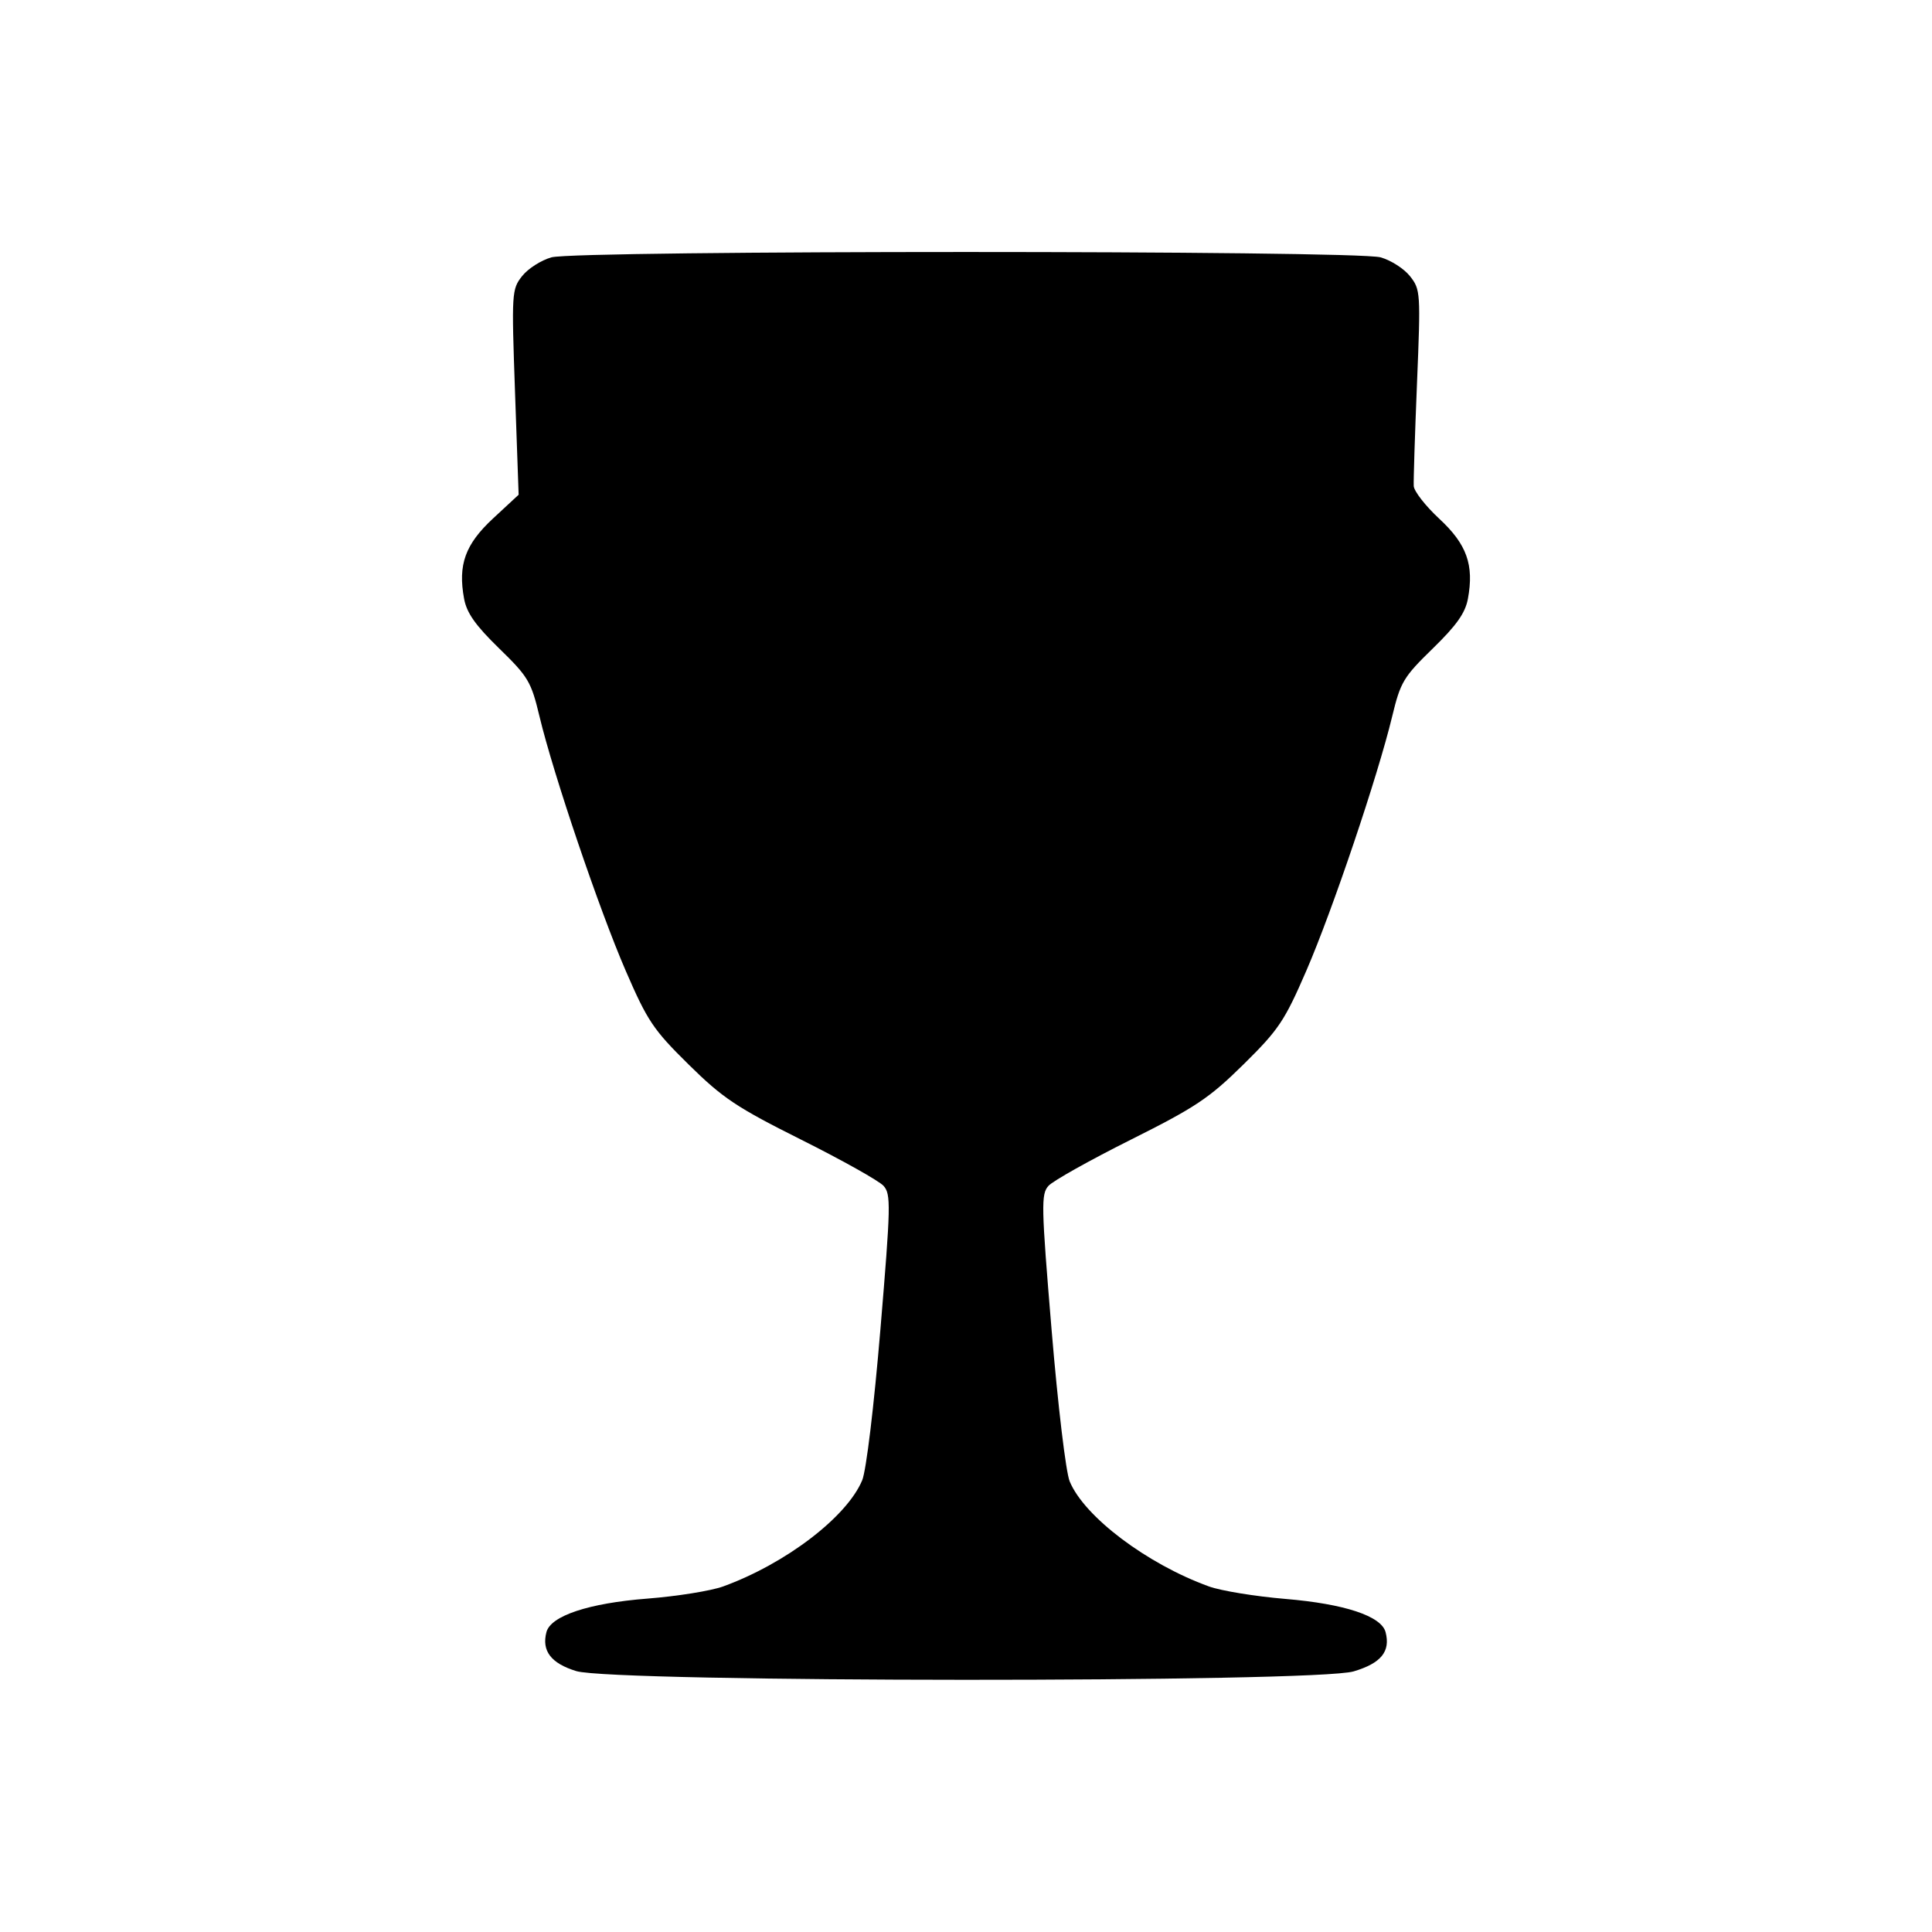
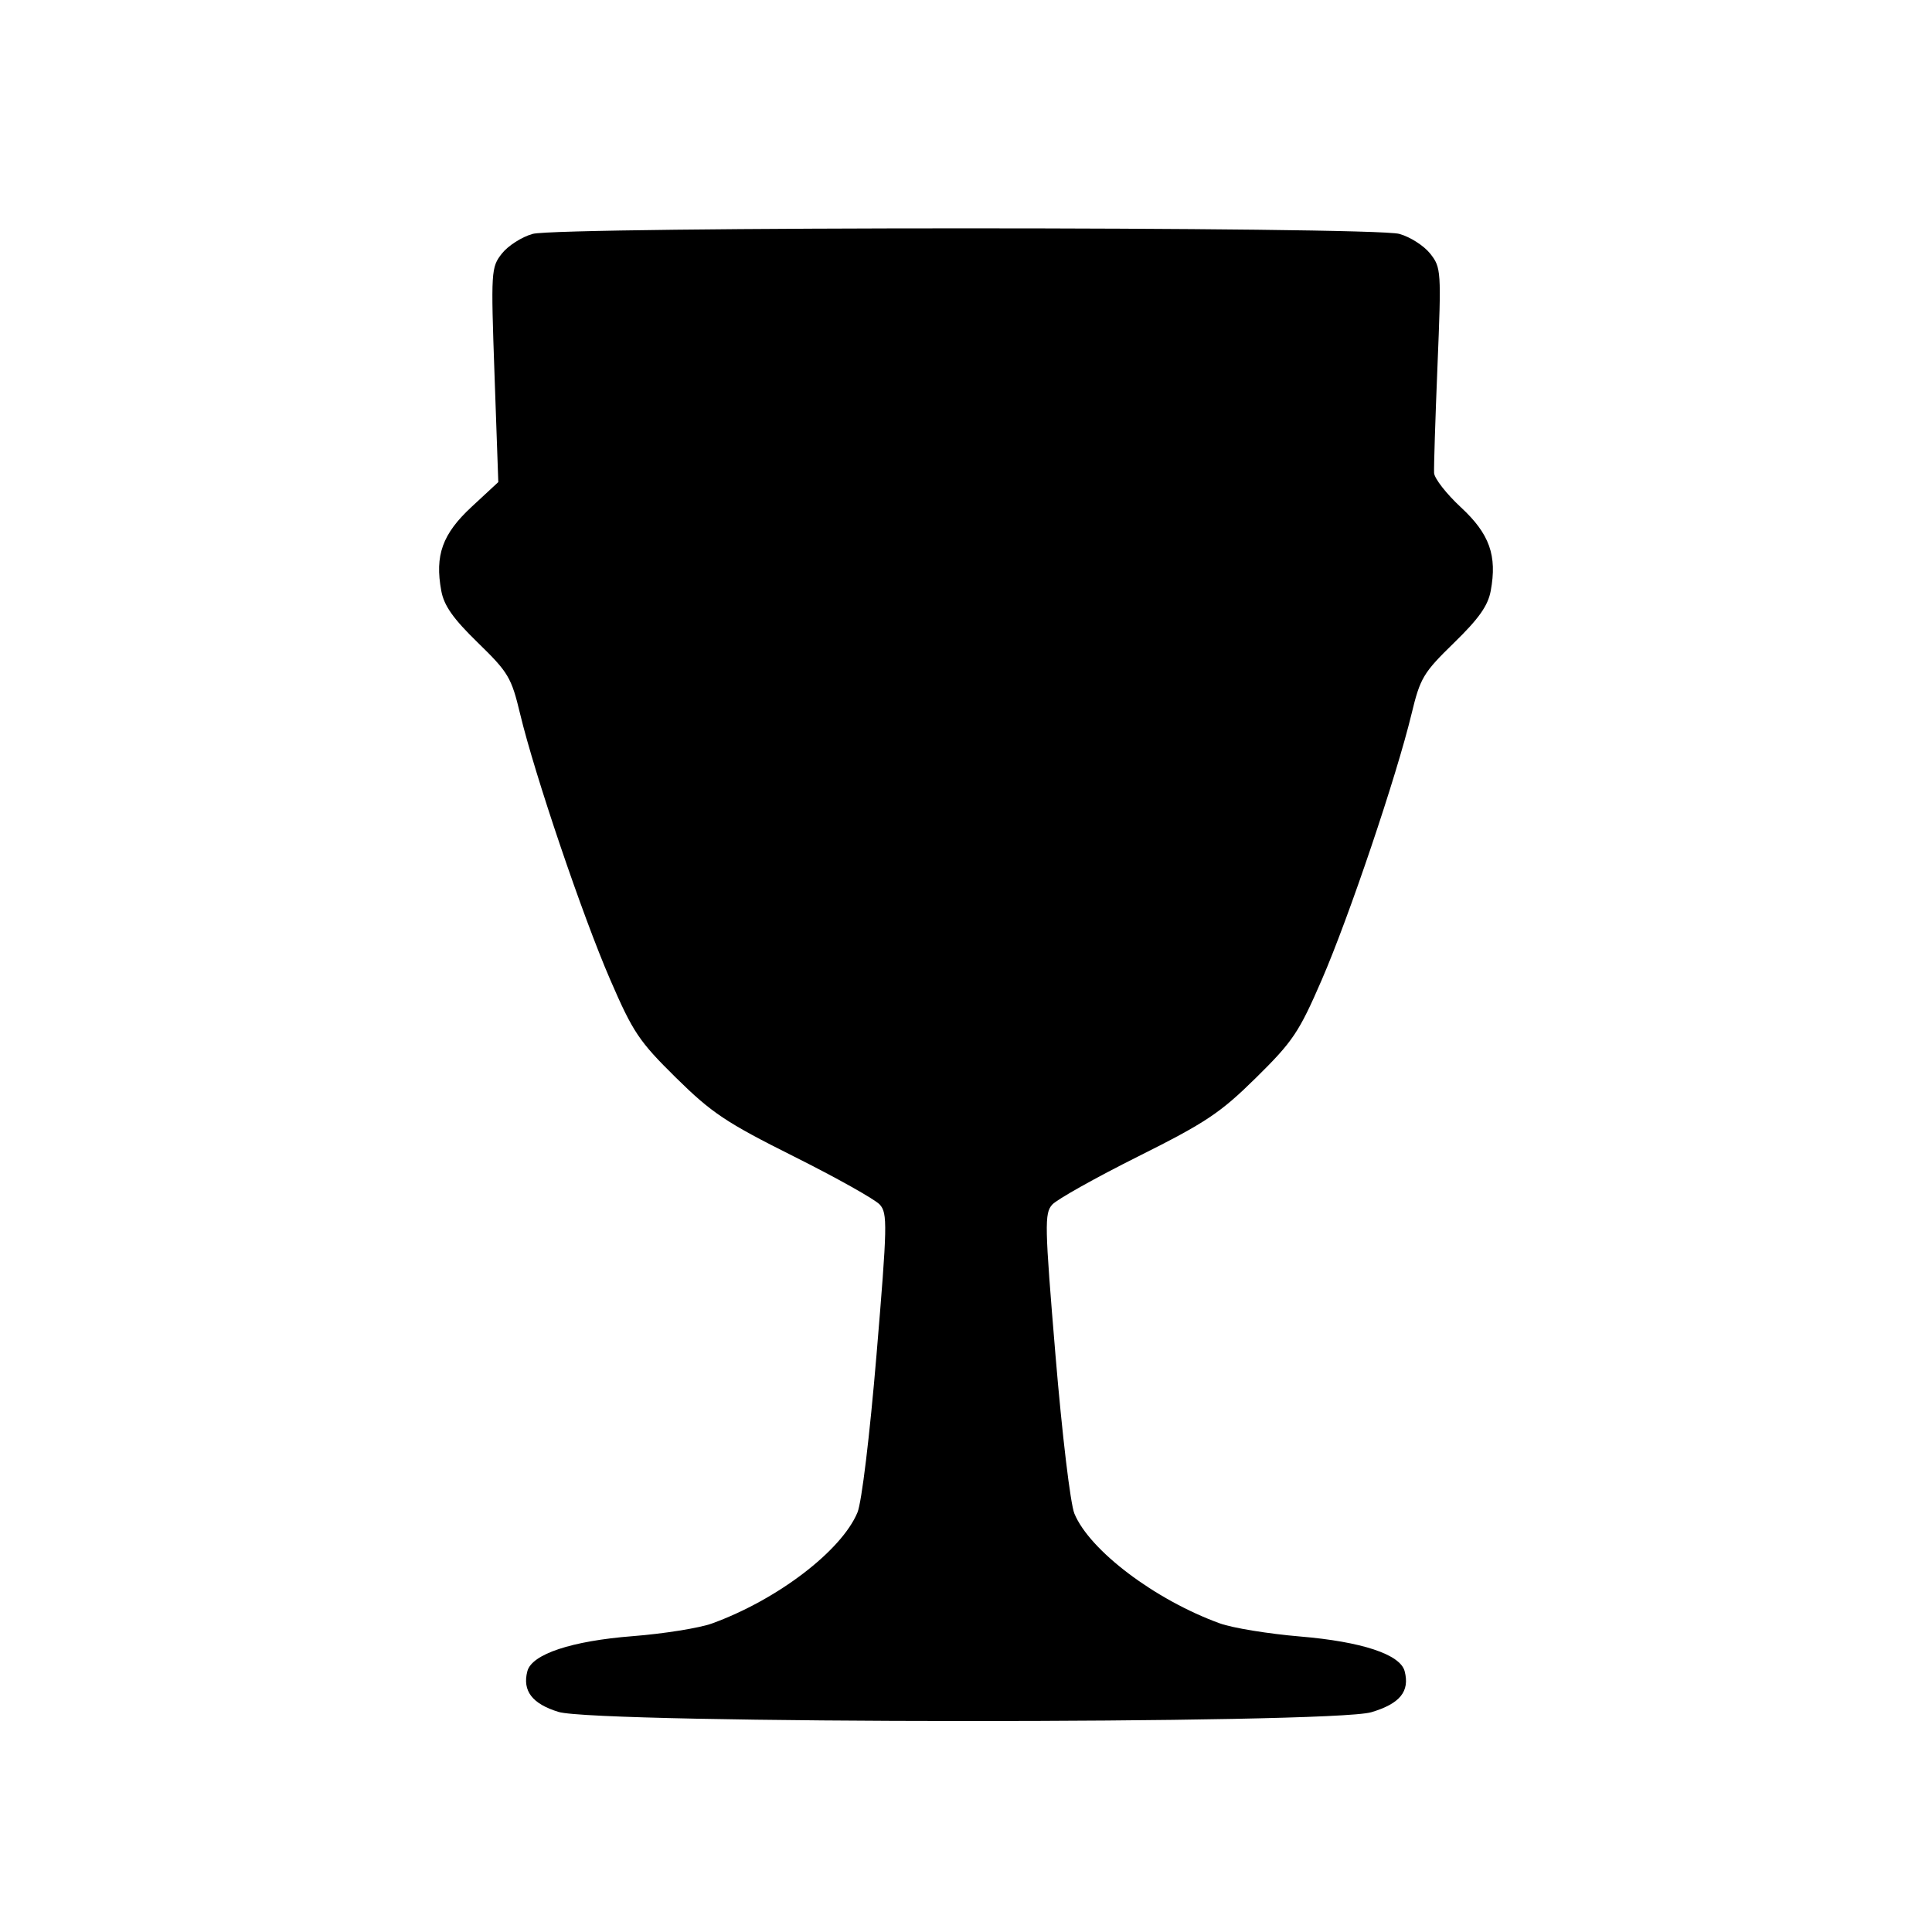
- <svg xmlns="http://www.w3.org/2000/svg" viewBox="-275 -150 1150 1150">
+ <svg xmlns="http://www.w3.org/2000/svg" viewBox="-250 -130 1100 1100">
  <path transform="translate(-209.3256,77.6699)" d="m 277.302,767.019 c -14.984,-4.605 -20.642,-12.004 -17.721,-23.175 2.543,-9.724 25.175,-17.243 60.092,-19.964 17.637,-1.374 37.915,-4.626 45.062,-7.225 37.254,-13.548 73.665,-41.337 82.794,-63.187 2.408,-5.762 7,-43.799 10.861,-89.959 6.168,-73.742 6.311,-80.394 1.835,-85.341 -2.67,-2.951 -24.655,-15.271 -48.856,-27.379 C 372.66,431.421 364.584,426.03 344.213,405.96 323.197,385.255 319.734,380.093 306.759,350.127 290.928,313.565 263.723,233.307 255.452,198.763 250.491,178.042 248.796,175.189 231.389,158.241 217.331,144.554 212.143,137.203 210.577,128.752 c -3.754,-20.263 0.635,-32.423 17.273,-47.855 l 15.187,-14.086 -2.149,-61.024 c -2.088,-59.28 -1.967,-61.255 4.21,-69.108 3.497,-4.446 11.362,-9.473 17.478,-11.172 15.256,-4.237 478.249,-4.237 493.505,0 6.116,1.699 14.012,6.756 17.546,11.24 6.245,7.921 6.362,9.719 4.151,63.682 C 776.527,30.972 775.653,58.517 775.836,61.641 c 0.183,3.124 7.045,11.903 15.246,19.511 16.349,15.164 20.733,27.442 16.998,47.601 -1.568,8.46 -6.764,15.811 -20.918,29.592 -17.484,17.023 -19.216,19.924 -24.182,40.523 -8.568,35.536 -35.543,115.432 -51.069,151.26 -12.981,29.955 -16.457,35.135 -37.465,55.833 -20.372,20.071 -28.448,25.462 -67.157,44.829 -24.201,12.108 -46.185,24.429 -48.855,27.379 -4.476,4.946 -4.333,11.631 1.841,85.745 3.761,45.141 8.484,84.691 10.773,90.213 8.722,21.037 45.997,49.152 82.875,62.511 7.147,2.589 27.636,5.934 45.53,7.432 35.26,2.953 57.121,10.204 59.624,19.776 3.012,11.519 -2.671,18.503 -19.005,23.354 -22.894,6.799 -440.589,6.637 -462.769,-0.179 z" />
</svg>
